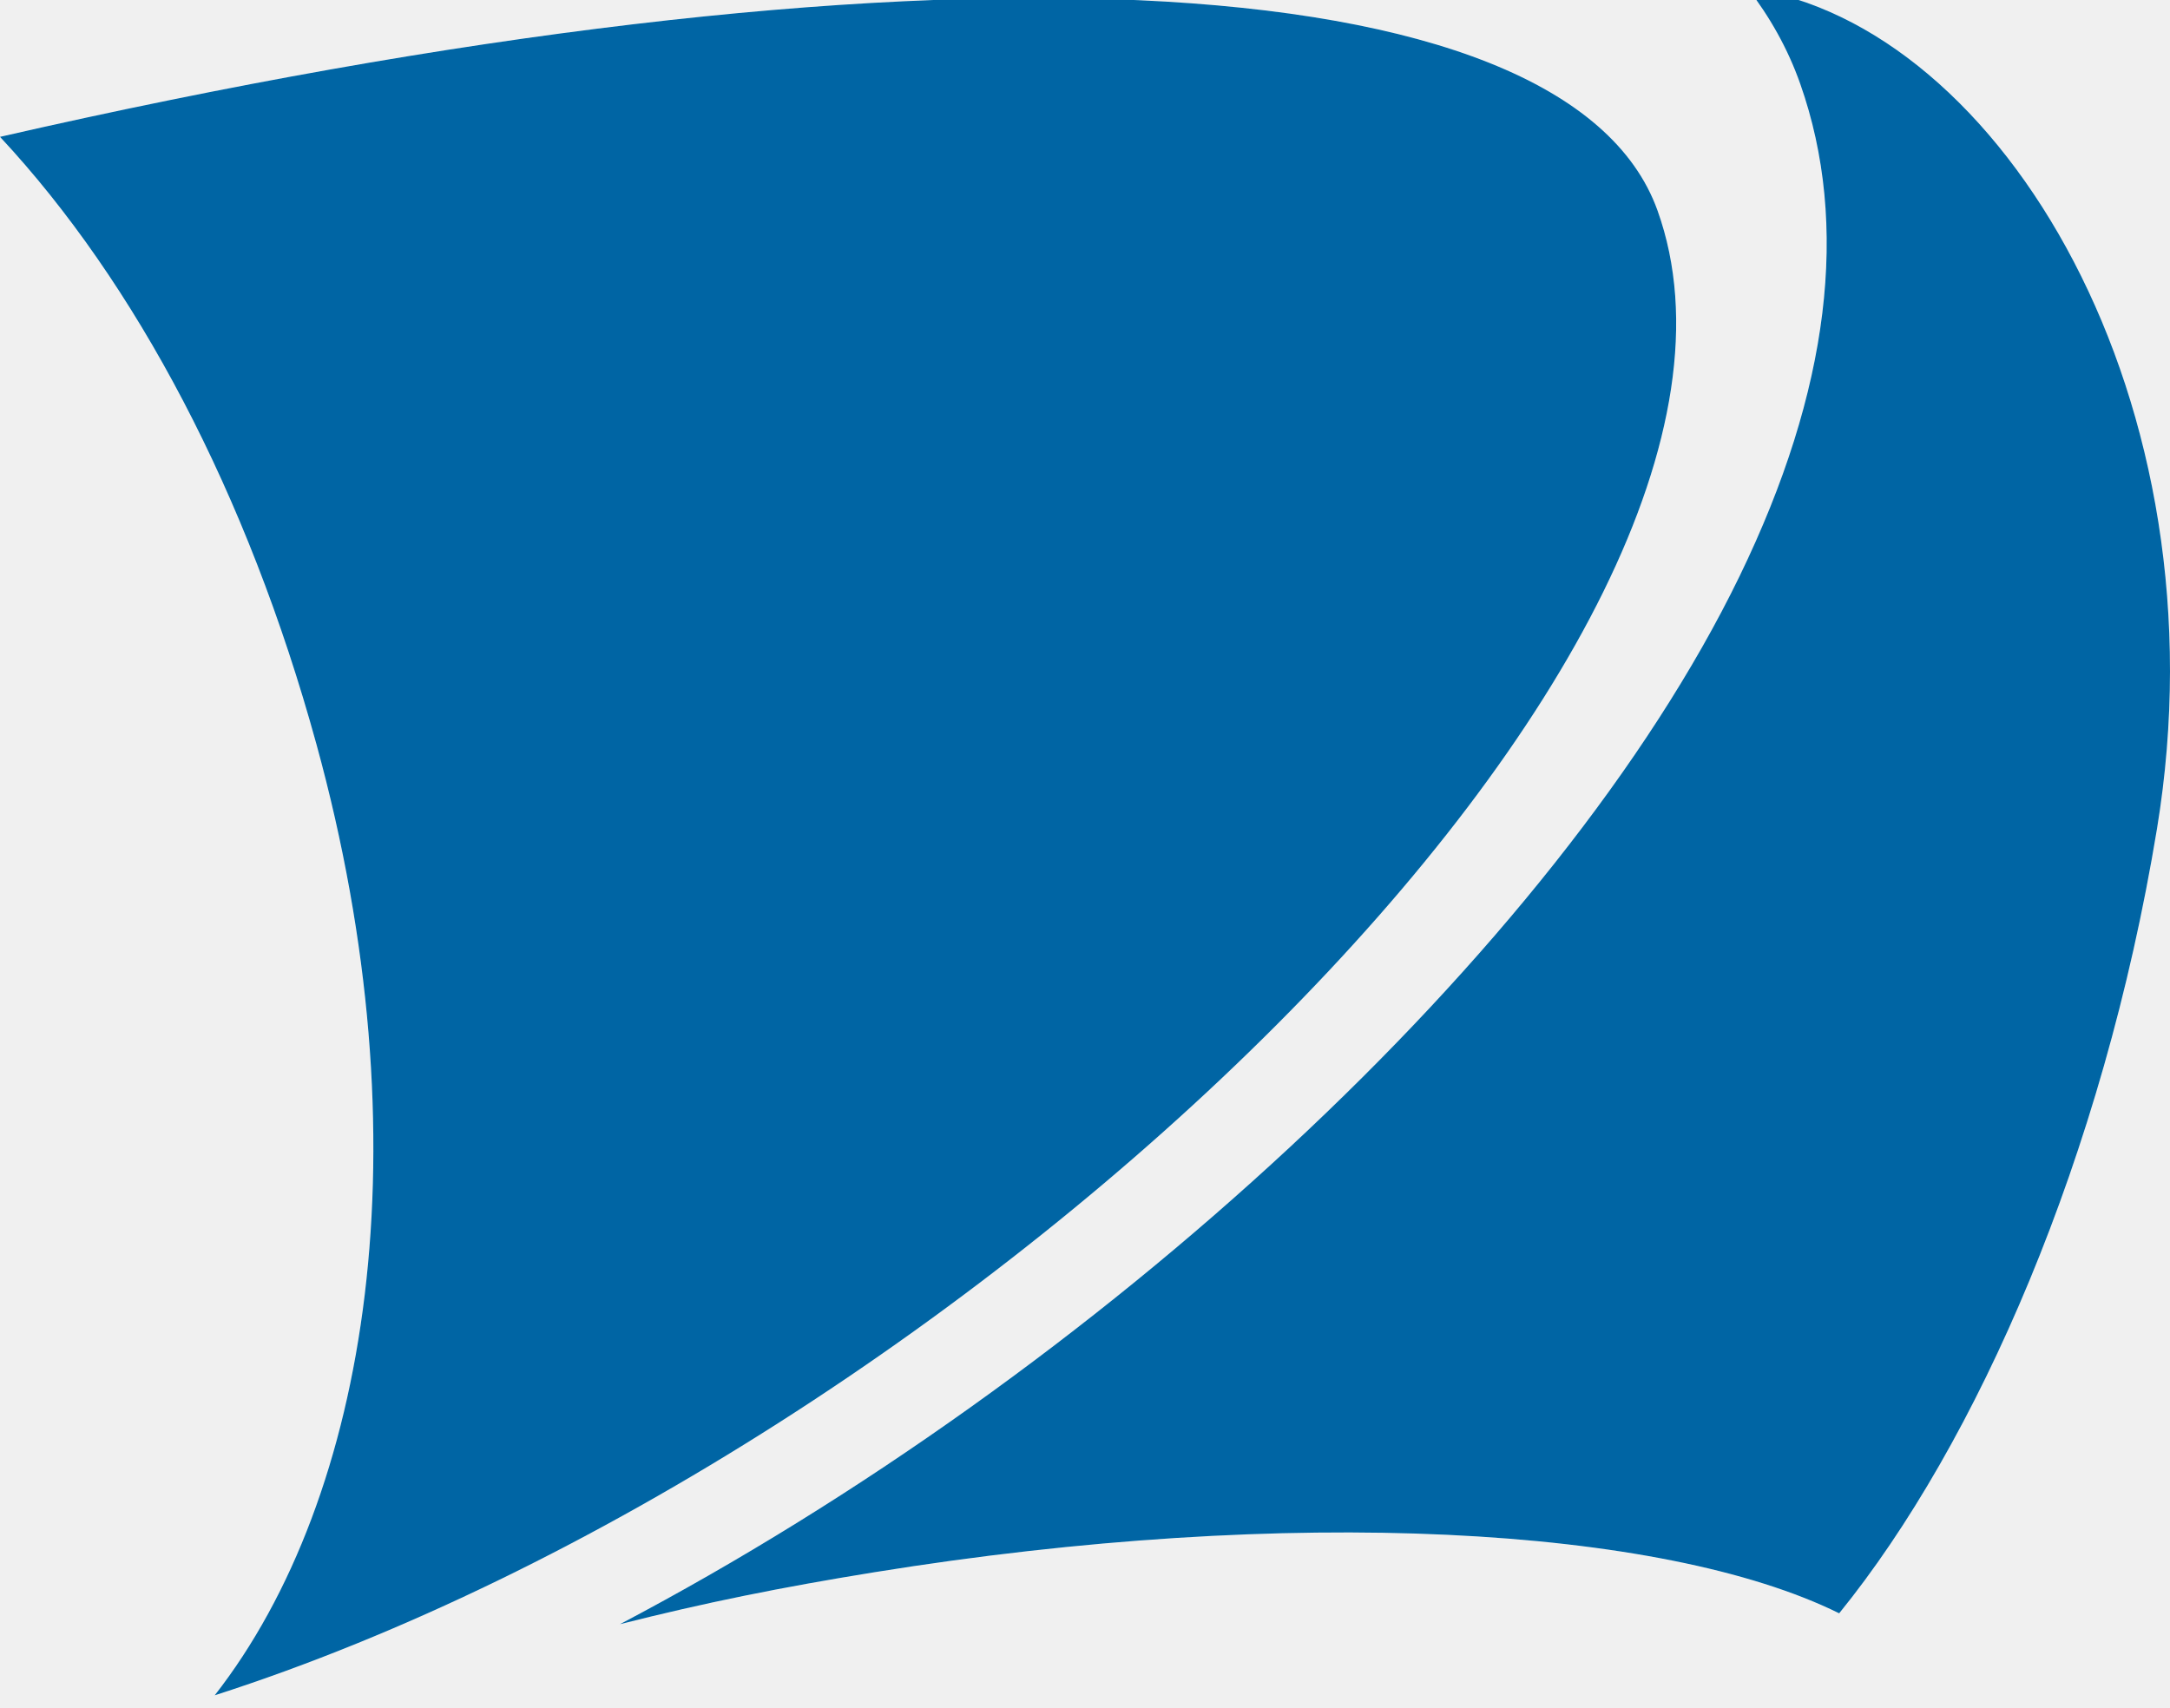
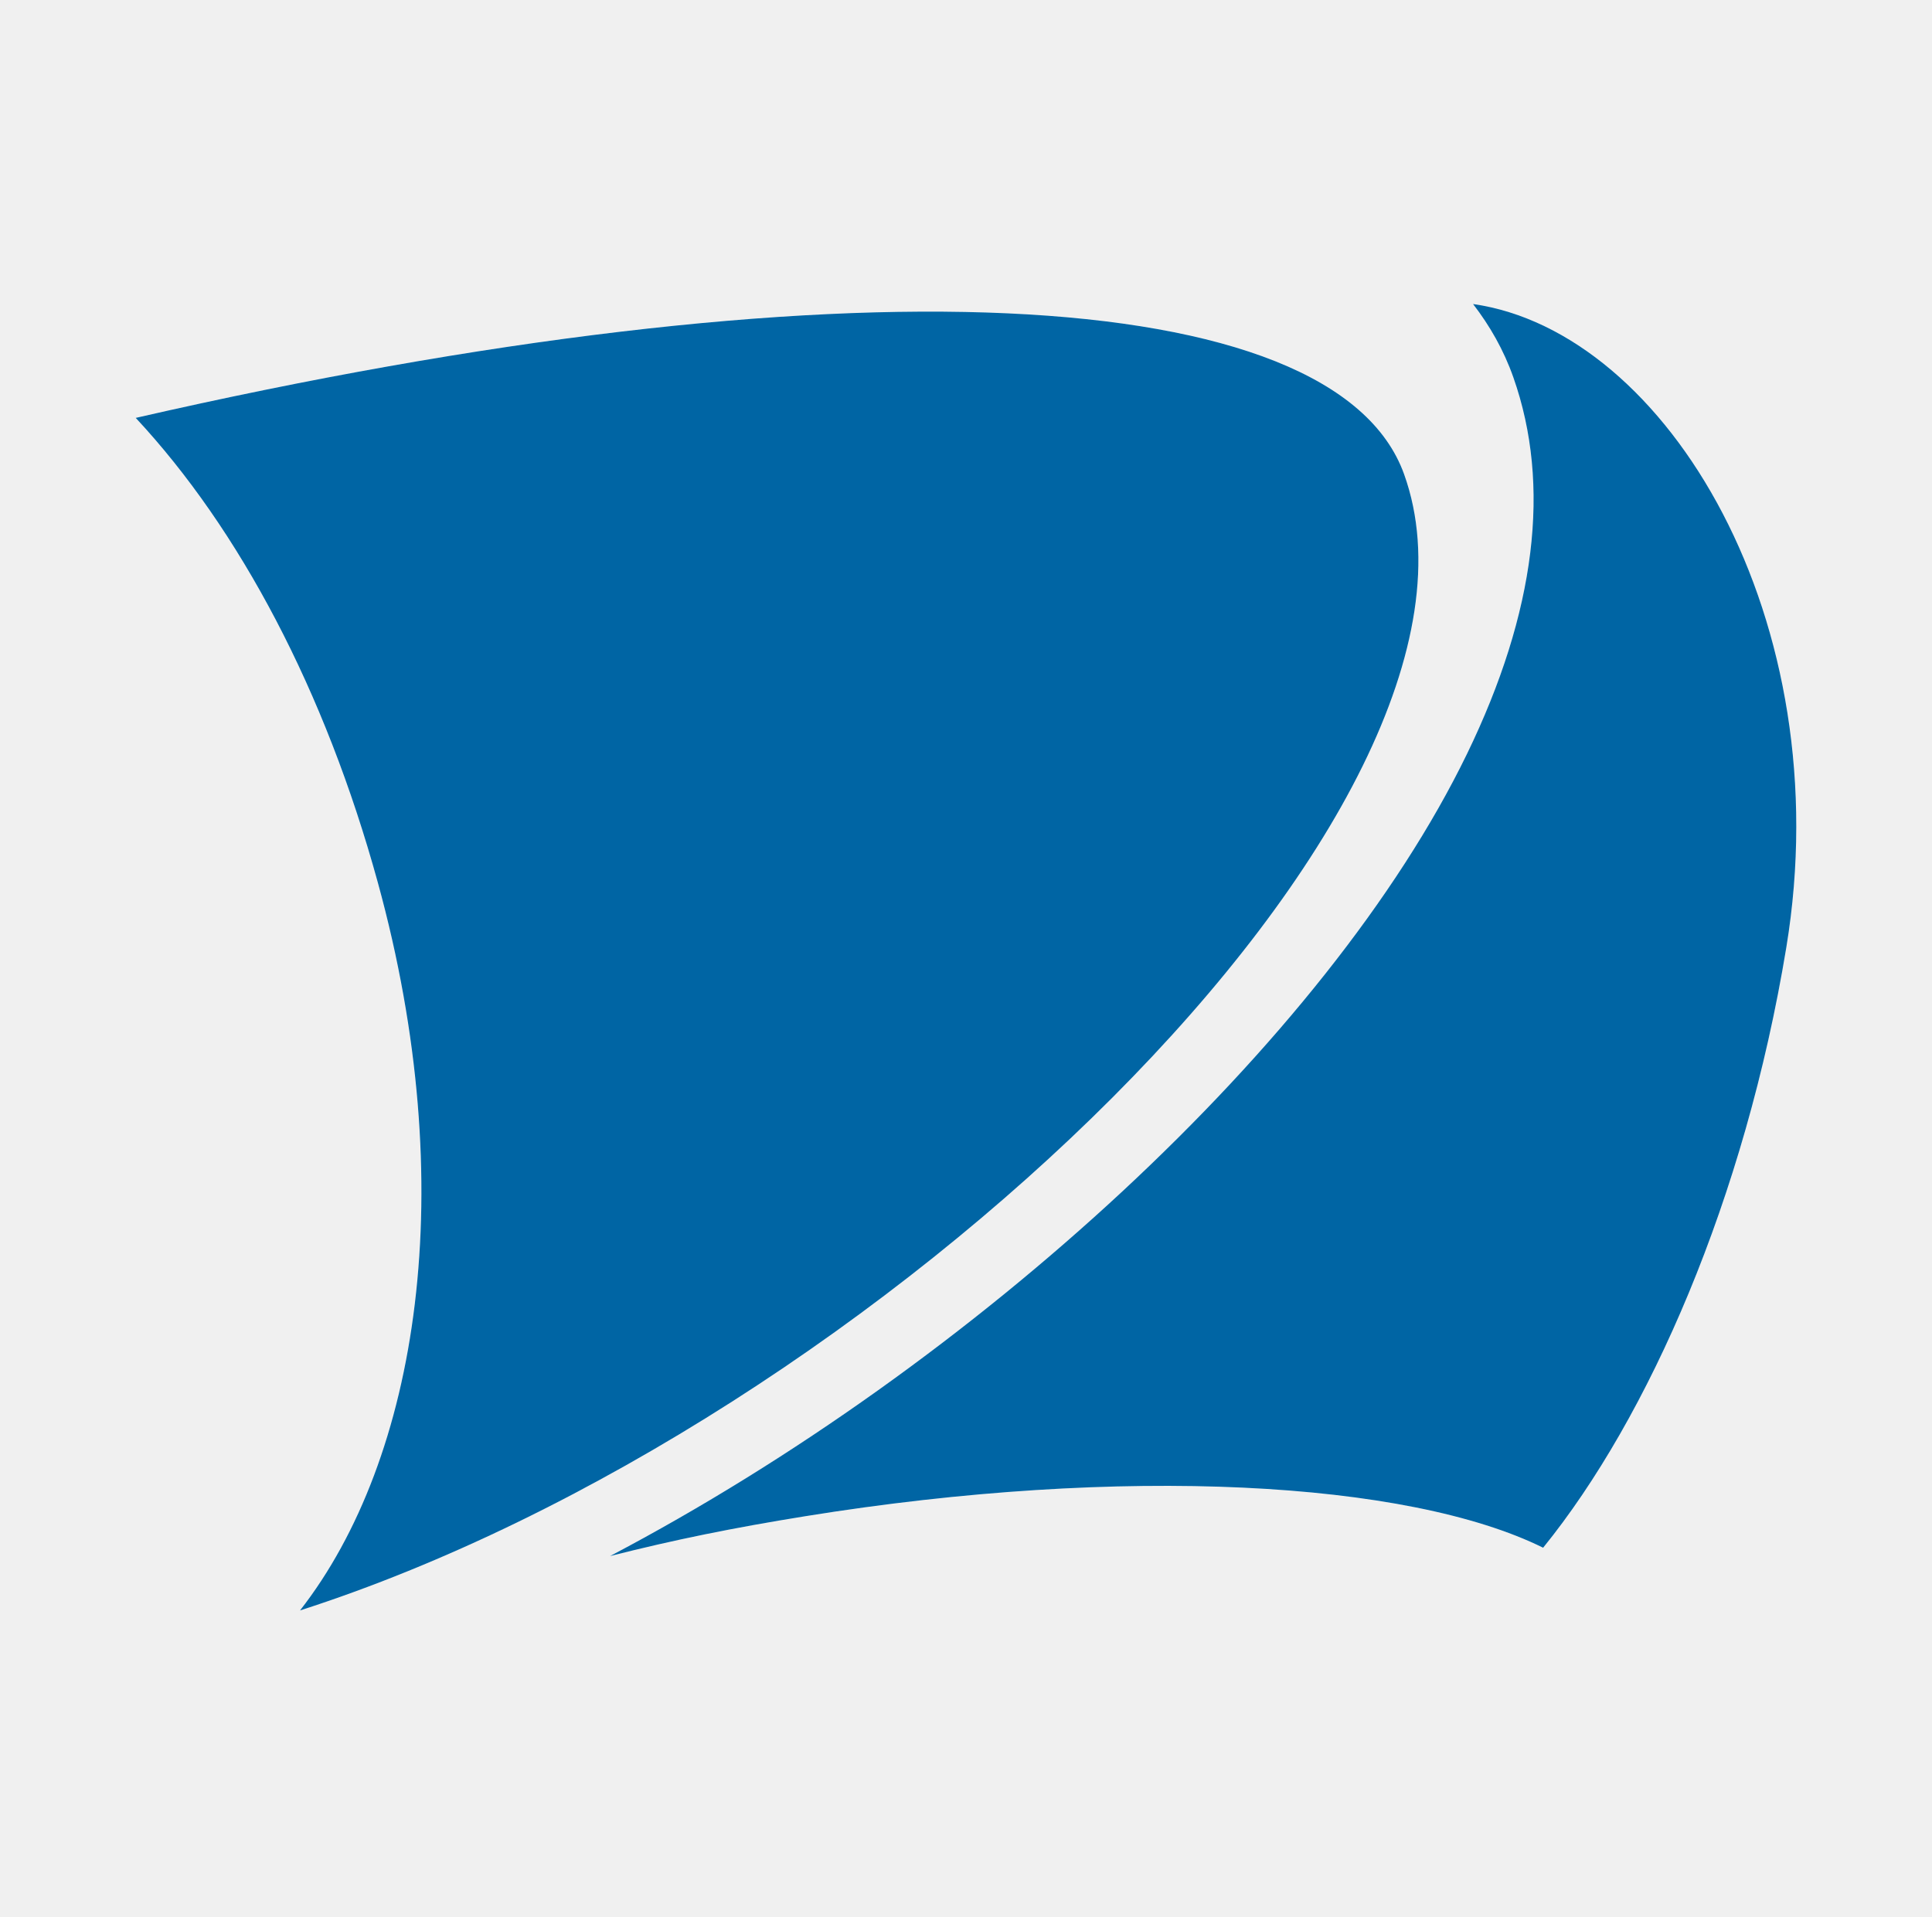
- <svg xmlns="http://www.w3.org/2000/svg" version="1.0" width="48.948" height="38.515" viewBox="0 0 112.378 85.121" id="svg2" xml:space="preserve">
+ <svg xmlns="http://www.w3.org/2000/svg" version="1.0" width="56.948" height="56.515" viewBox="0 0 130.745 124.902" id="svg2" xml:space="preserve">
  <defs id="defs4" />
-   <path d="M 16.382,36.876 C 12.818,23.917 7.035,12.986 9.9e-4,5.435 47.501,-5.438 81.147,-3.838 85.839,9.249 93.894,31.716 50.066,73.646 11.12,86.154 19.145,75.881 22.059,57.515 16.382,36.876 l 0,0 z M 90.091,28.182 C 94.753,18.574 95.8,9.991 93.229,2.691 92.573,0.831 91.641,-0.79 90.503,-2.272 103.651,-0.4 115.348,19.152 111.703,41.28 108.907,58.255 102.392,73.096 95.246,81.908 86.103,77.387 66.862,76.292 45.296,79.778 40.412,80.568 36.529,81.354 32.102,82.472 56.75,69.5 80.635,47.667 90.091,28.182 l 0,0 z" style="fill:#ffffff" id="path18" />
-   <path d="M 16.382,36.876 C 22.059,57.515 19.144,75.881 11.119,86.155 50.065,73.647 93.893,31.716 85.838,9.25 81.146,-3.837 47.5,-5.437 0,5.436 7.036,12.986 12.819,23.917 16.382,36.876 l 0,0 z" style="fill:#0065a4" id="path20" />
-   <path d="M 90.091,28.182 C 94.753,18.574 95.8,9.991 93.229,2.691 92.573,0.831 91.641,-0.79 90.503,-2.272 103.651,-0.4 115.348,19.152 111.703,41.28 108.907,58.255 102.392,73.096 95.246,81.908 86.103,77.387 66.862,76.292 45.296,79.778 40.412,80.568 36.529,81.354 32.102,82.472 56.75,69.5 80.635,47.667 90.091,28.182 l 0,0 z" style="fill:#0065a4" id="path22" />
+   <path d="M 25.566,57.3 C 22.002,44.341 16.218,33.41 9.185,25.859 56.684,14.986 90.331,16.586 95.022,29.673 c 8.055,22.466 -35.773,64.397 -74.719,76.904 8.025,-10.273 10.939,-28.638 5.263,-49.277 l 0,0 z m 73.709,-8.694 c 4.662,-9.608 5.709,-18.191 3.138,-25.49 -0.656,-1.86 -1.588,-3.481 -2.727,-4.963 13.148,1.872 24.845,21.424 21.2,43.551 -2.796,16.975 -9.311,31.816 -16.457,40.629 -9.143,-4.521 -28.385,-5.616 -49.95,-2.13 -4.884,0.789 -8.768,1.575 -13.195,2.694 24.649,-12.972 48.534,-34.805 57.99,-54.29 l 0,0 z" style="fill:#ffffff" id="path18" />
+   <path d="m 25.566,57.3 c 5.676,20.639 2.761,39.004 -5.264,49.278 C 59.248,94.071 103.076,52.139 95.021,29.674 90.33,16.587 56.683,14.987 9.184,25.86 16.219,33.41 22.003,44.341 25.566,57.3 l 0,0 z" style="fill:#0065a4" id="path20" />
+   <path d="m 99.275,48.606 c 4.662,-9.608 5.709,-18.191 3.138,-25.49 -0.656,-1.86 -1.588,-3.481 -2.727,-4.963 13.148,1.872 24.845,21.424 21.2,43.551 -2.796,16.975 -9.311,31.816 -16.457,40.629 -9.143,-4.521 -28.385,-5.616 -49.95,-2.13 -4.884,0.789 -8.768,1.575 -13.195,2.694 24.649,-12.972 48.534,-34.805 57.99,-54.29 l 0,0 z" style="fill:#0065a4" id="path22" />
</svg>
